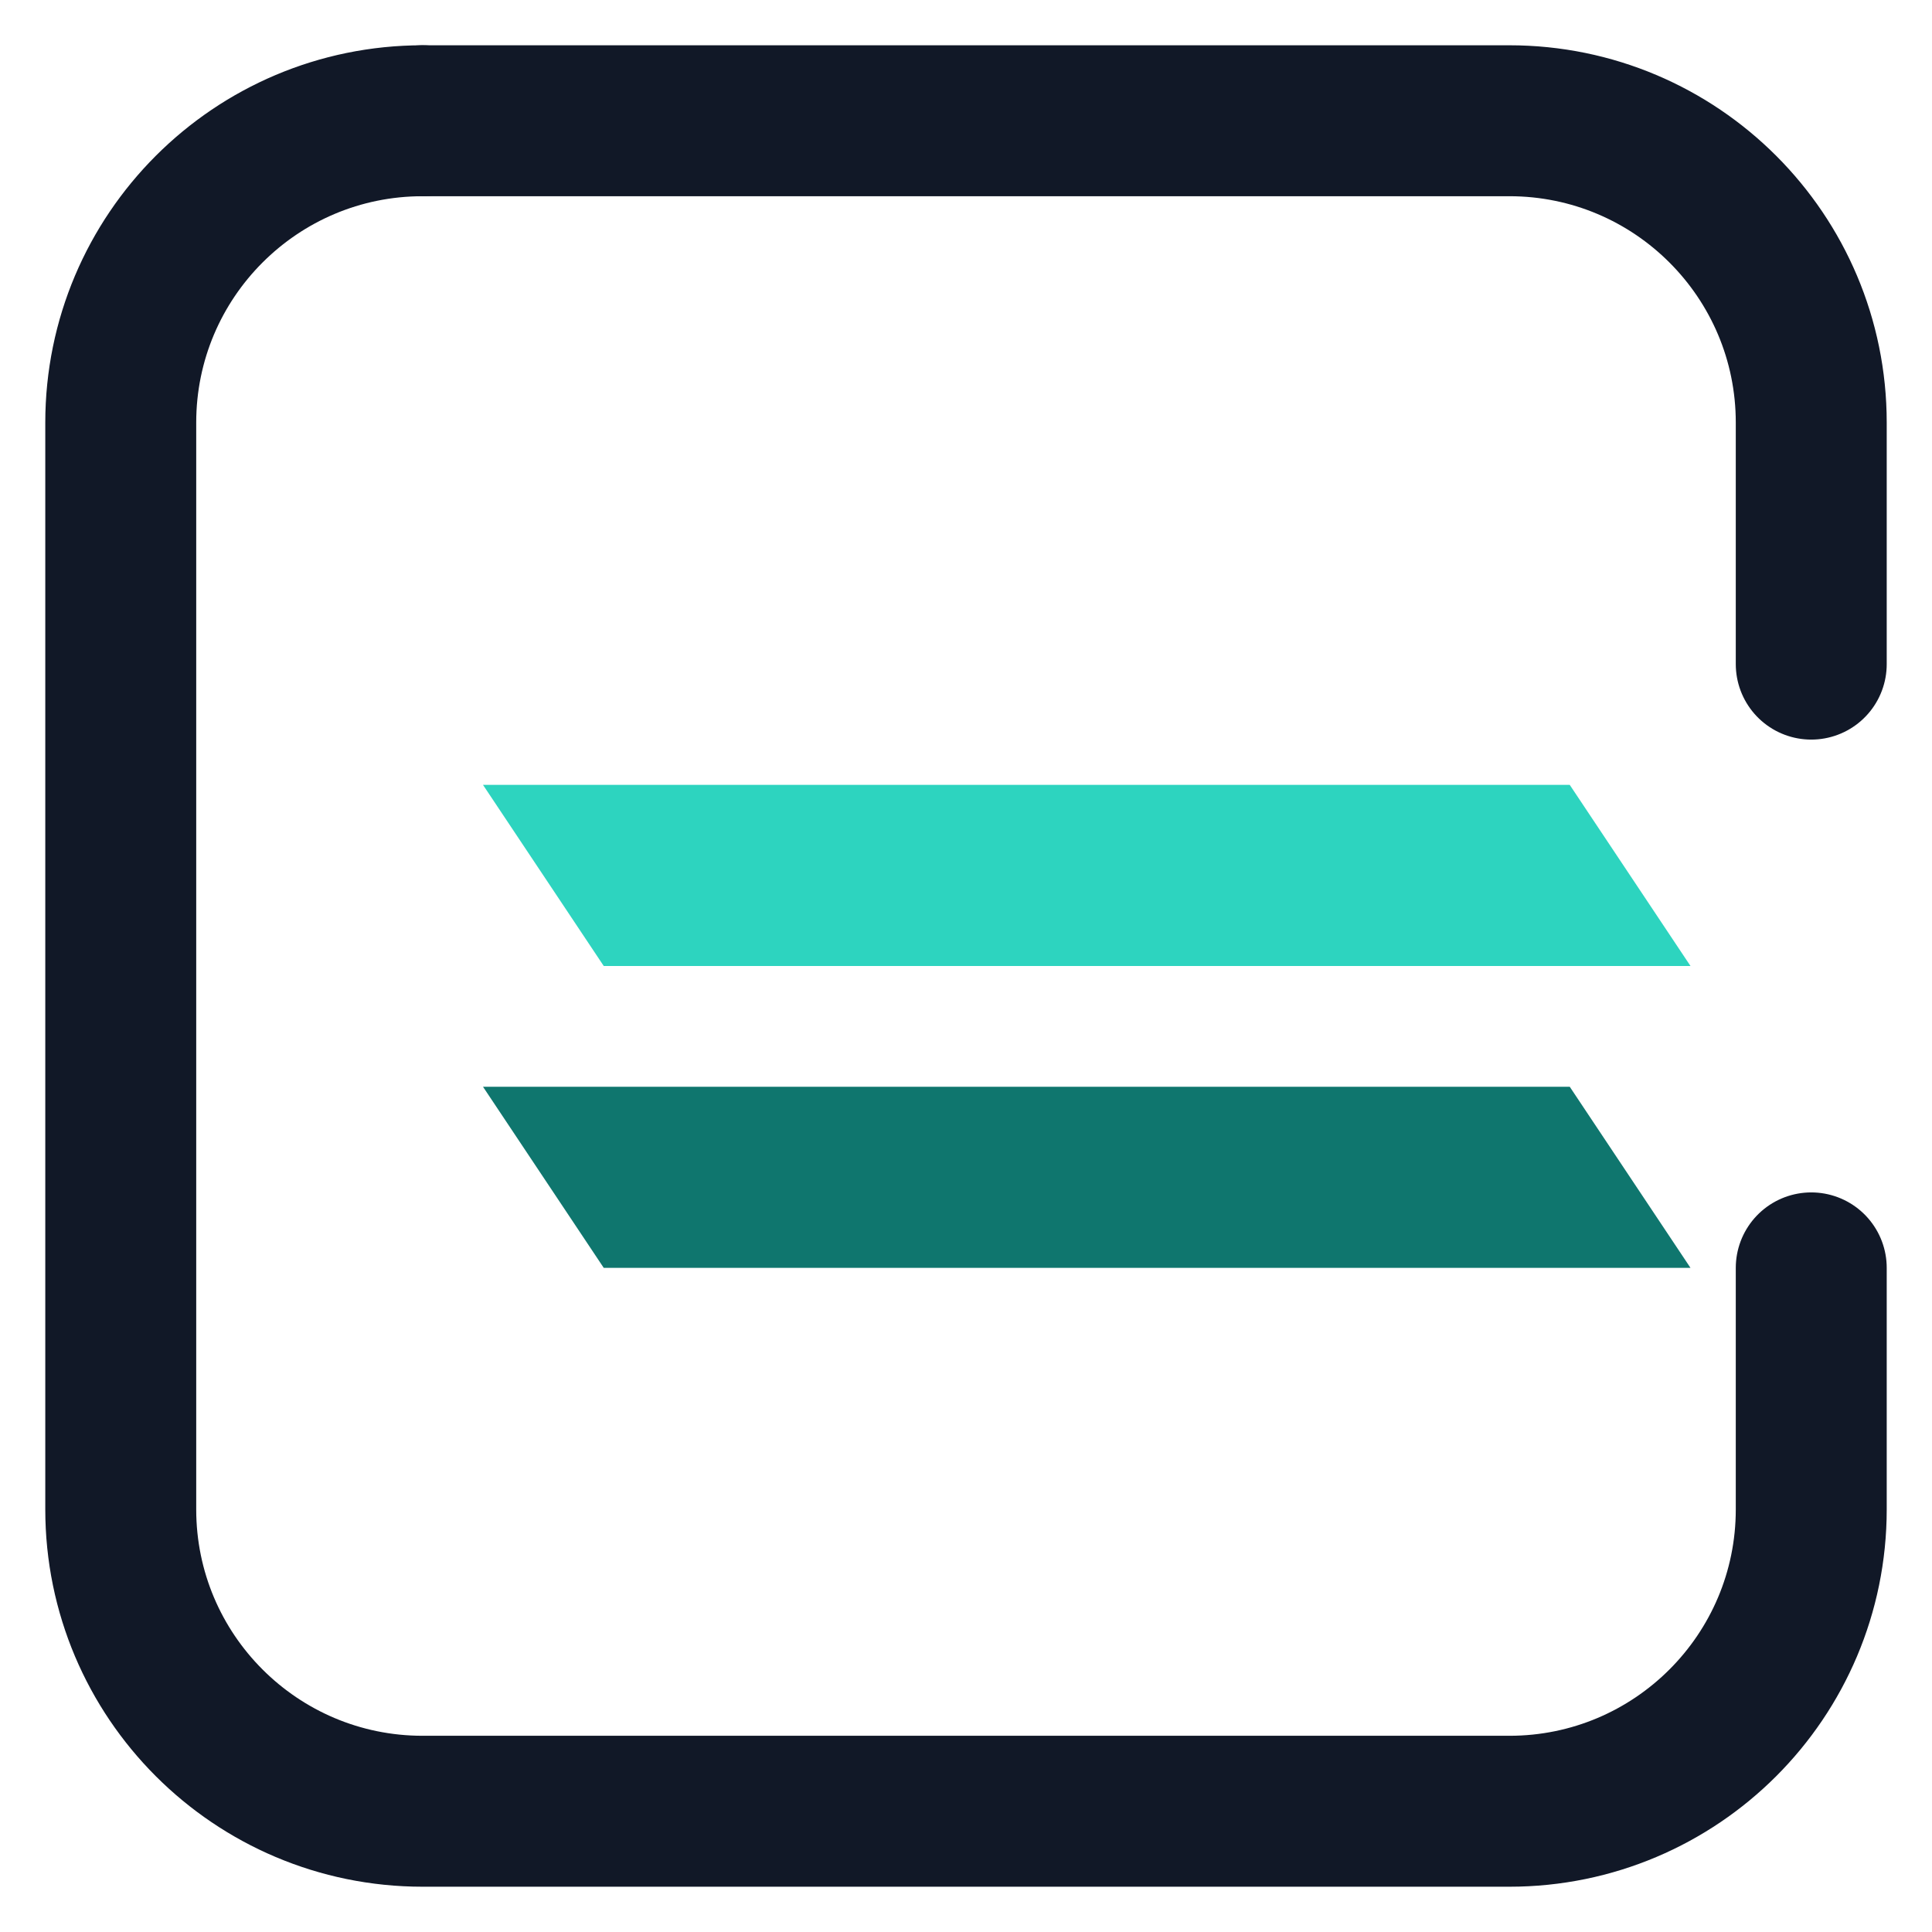
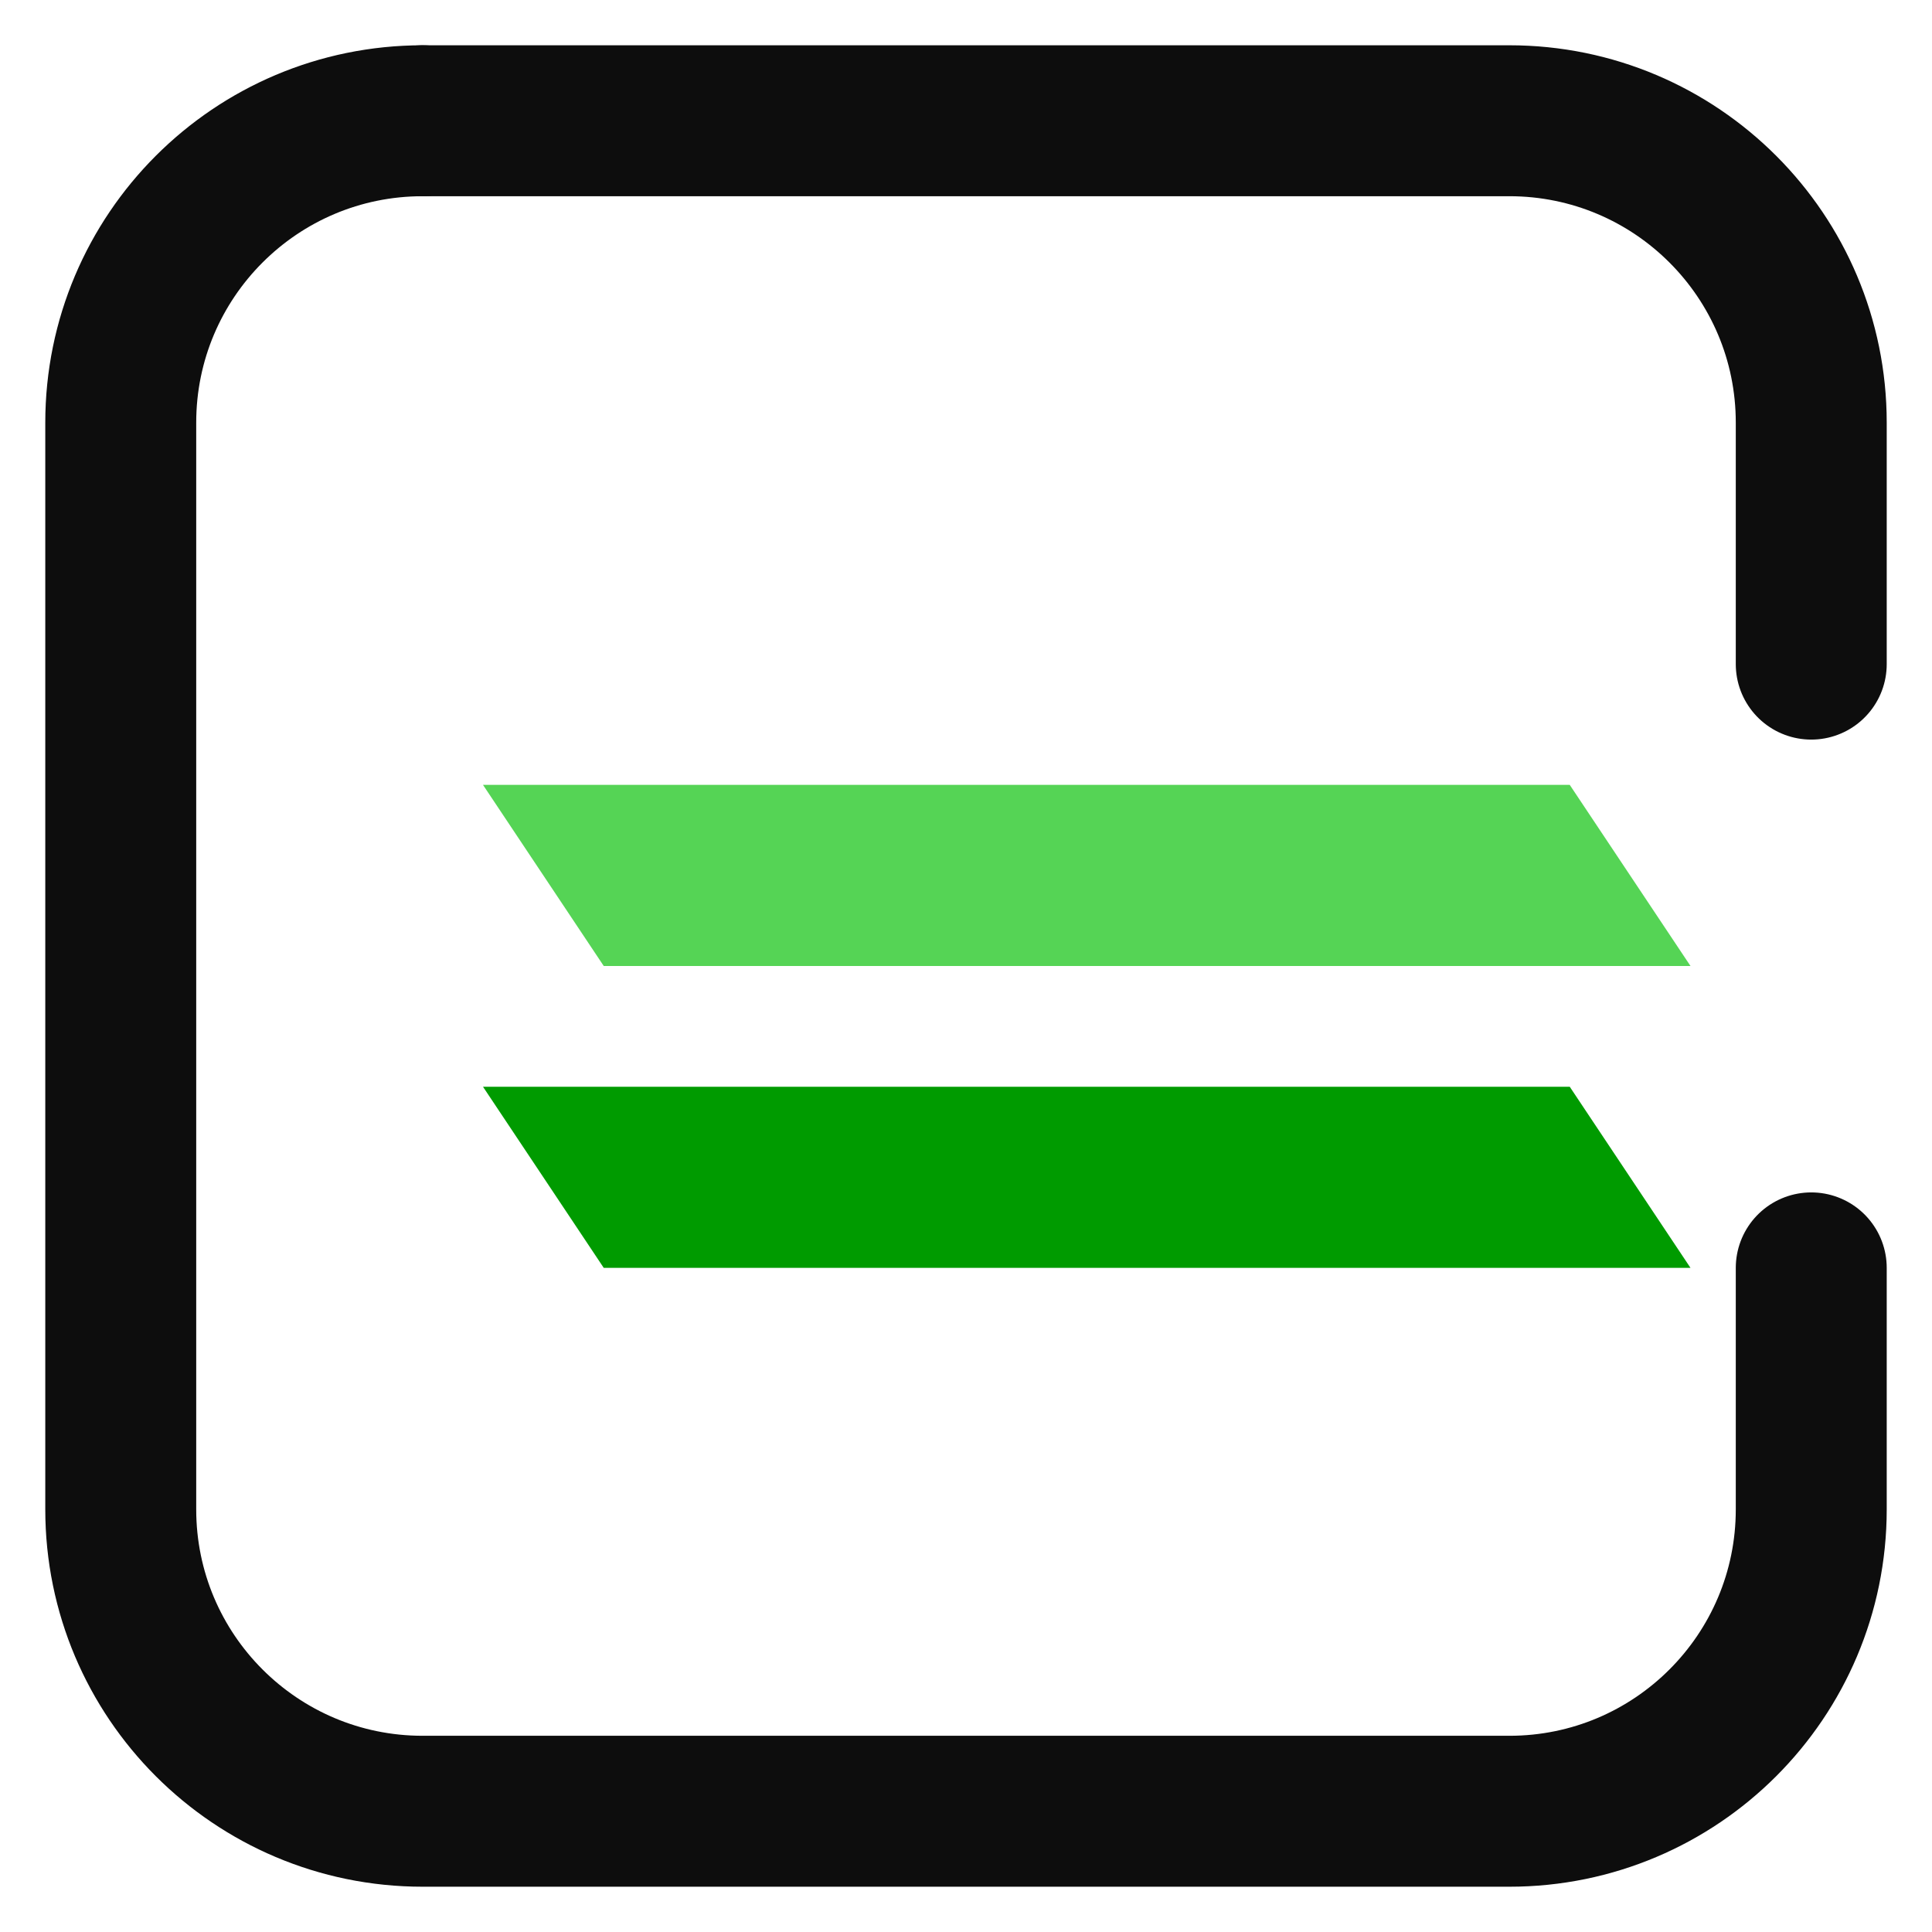
<svg xmlns="http://www.w3.org/2000/svg" width="64" height="64" viewBox="0 0 64 64" fill="none" role="img" aria-label="Avori">
-   <path d="M14 4h36a10 10 0 0 1 10 10v8" stroke="#111827" stroke-width="5" stroke-linecap="round" fill="none" />
-   <path d="M60 42v8a10 10 0 0 1-10 10H14a10 10 0 0 1-10-10V14a10 10 0 0 1 10-10" stroke="#111827" stroke-width="5" stroke-linecap="round" fill="none" />
-   <path d="M16 26h36l4 6H20z" fill="#2DD4BF" />
-   <path d="M16 36h36l4 6H20z" fill="#0F766E" />
+   <path d="M14 4h36a10 10 0 0 1 10 10v8" stroke="#0D0D0D" stroke-width="5" stroke-linecap="round" fill="none" />
+   <path d="M60 42v8a10 10 0 0 1-10 10H14a10 10 0 0 1-10-10V14a10 10 0 0 1 10-10" stroke="#0D0D0D" stroke-width="5" stroke-linecap="round" fill="none" />
+   <path d="M16 26h36l4 6H20z" fill="#55D455" />
+   <path d="M16 36h36l4 6H20z" fill="#009B00" />
</svg>
